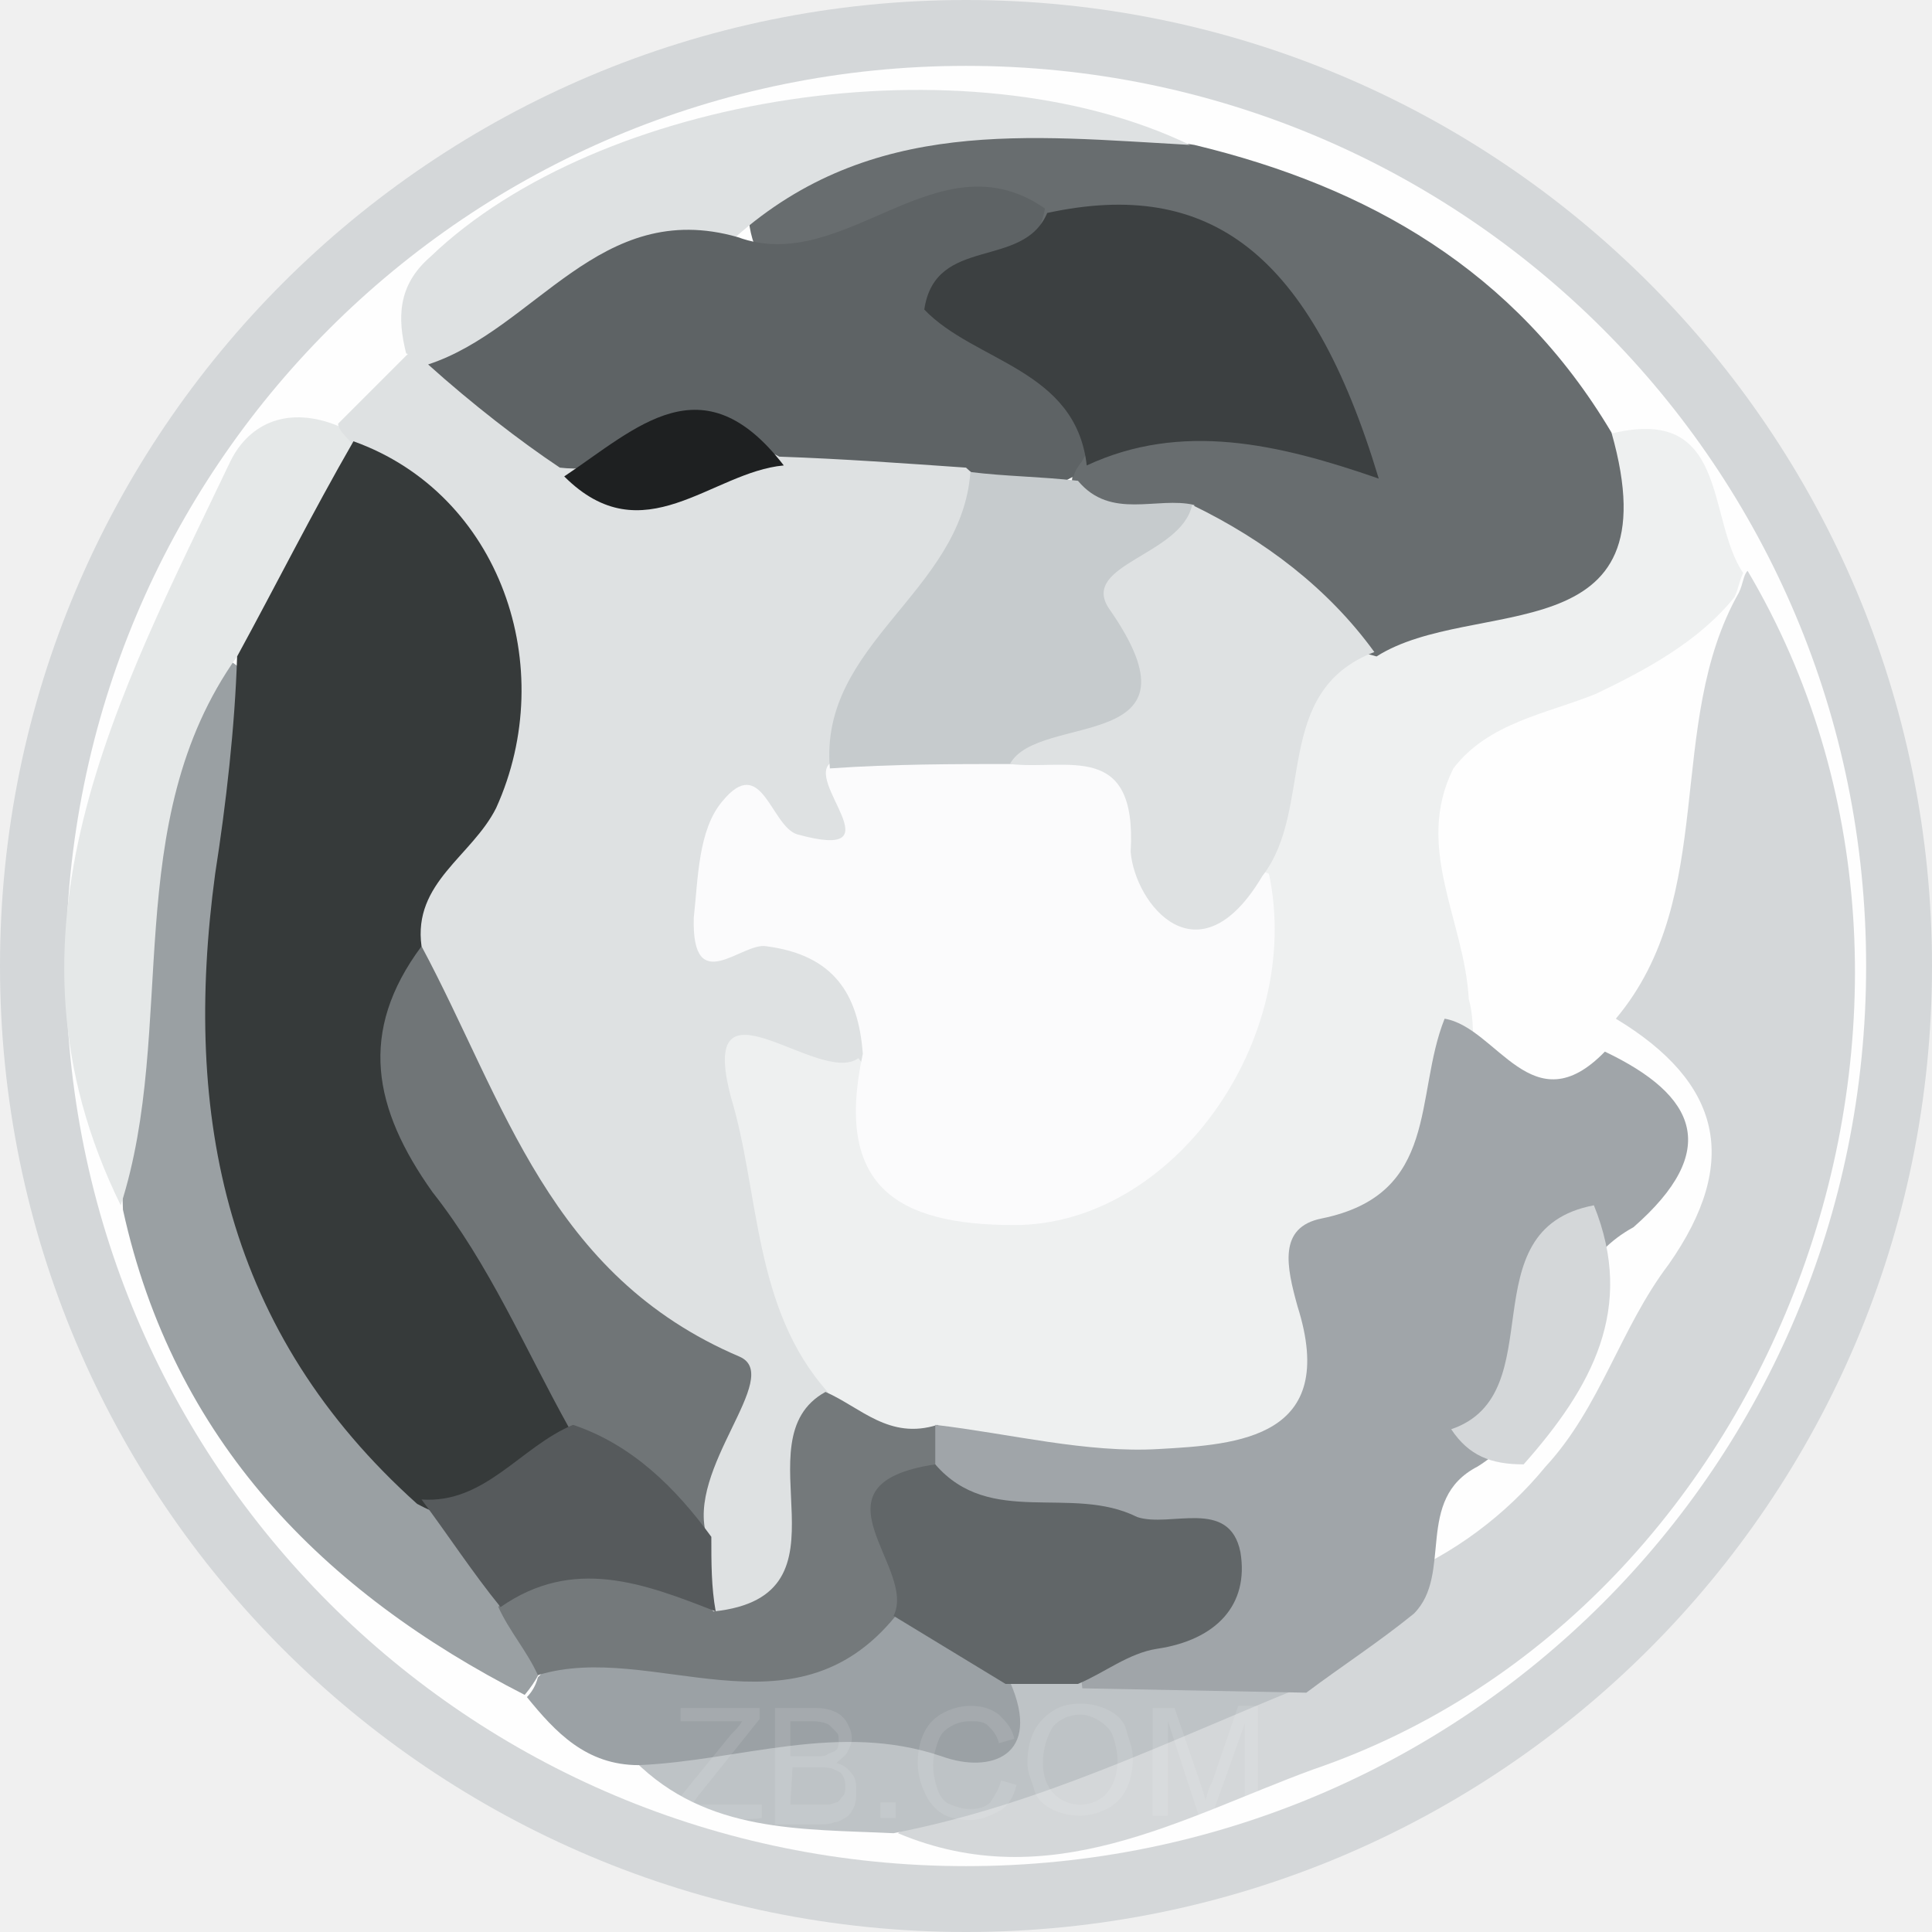
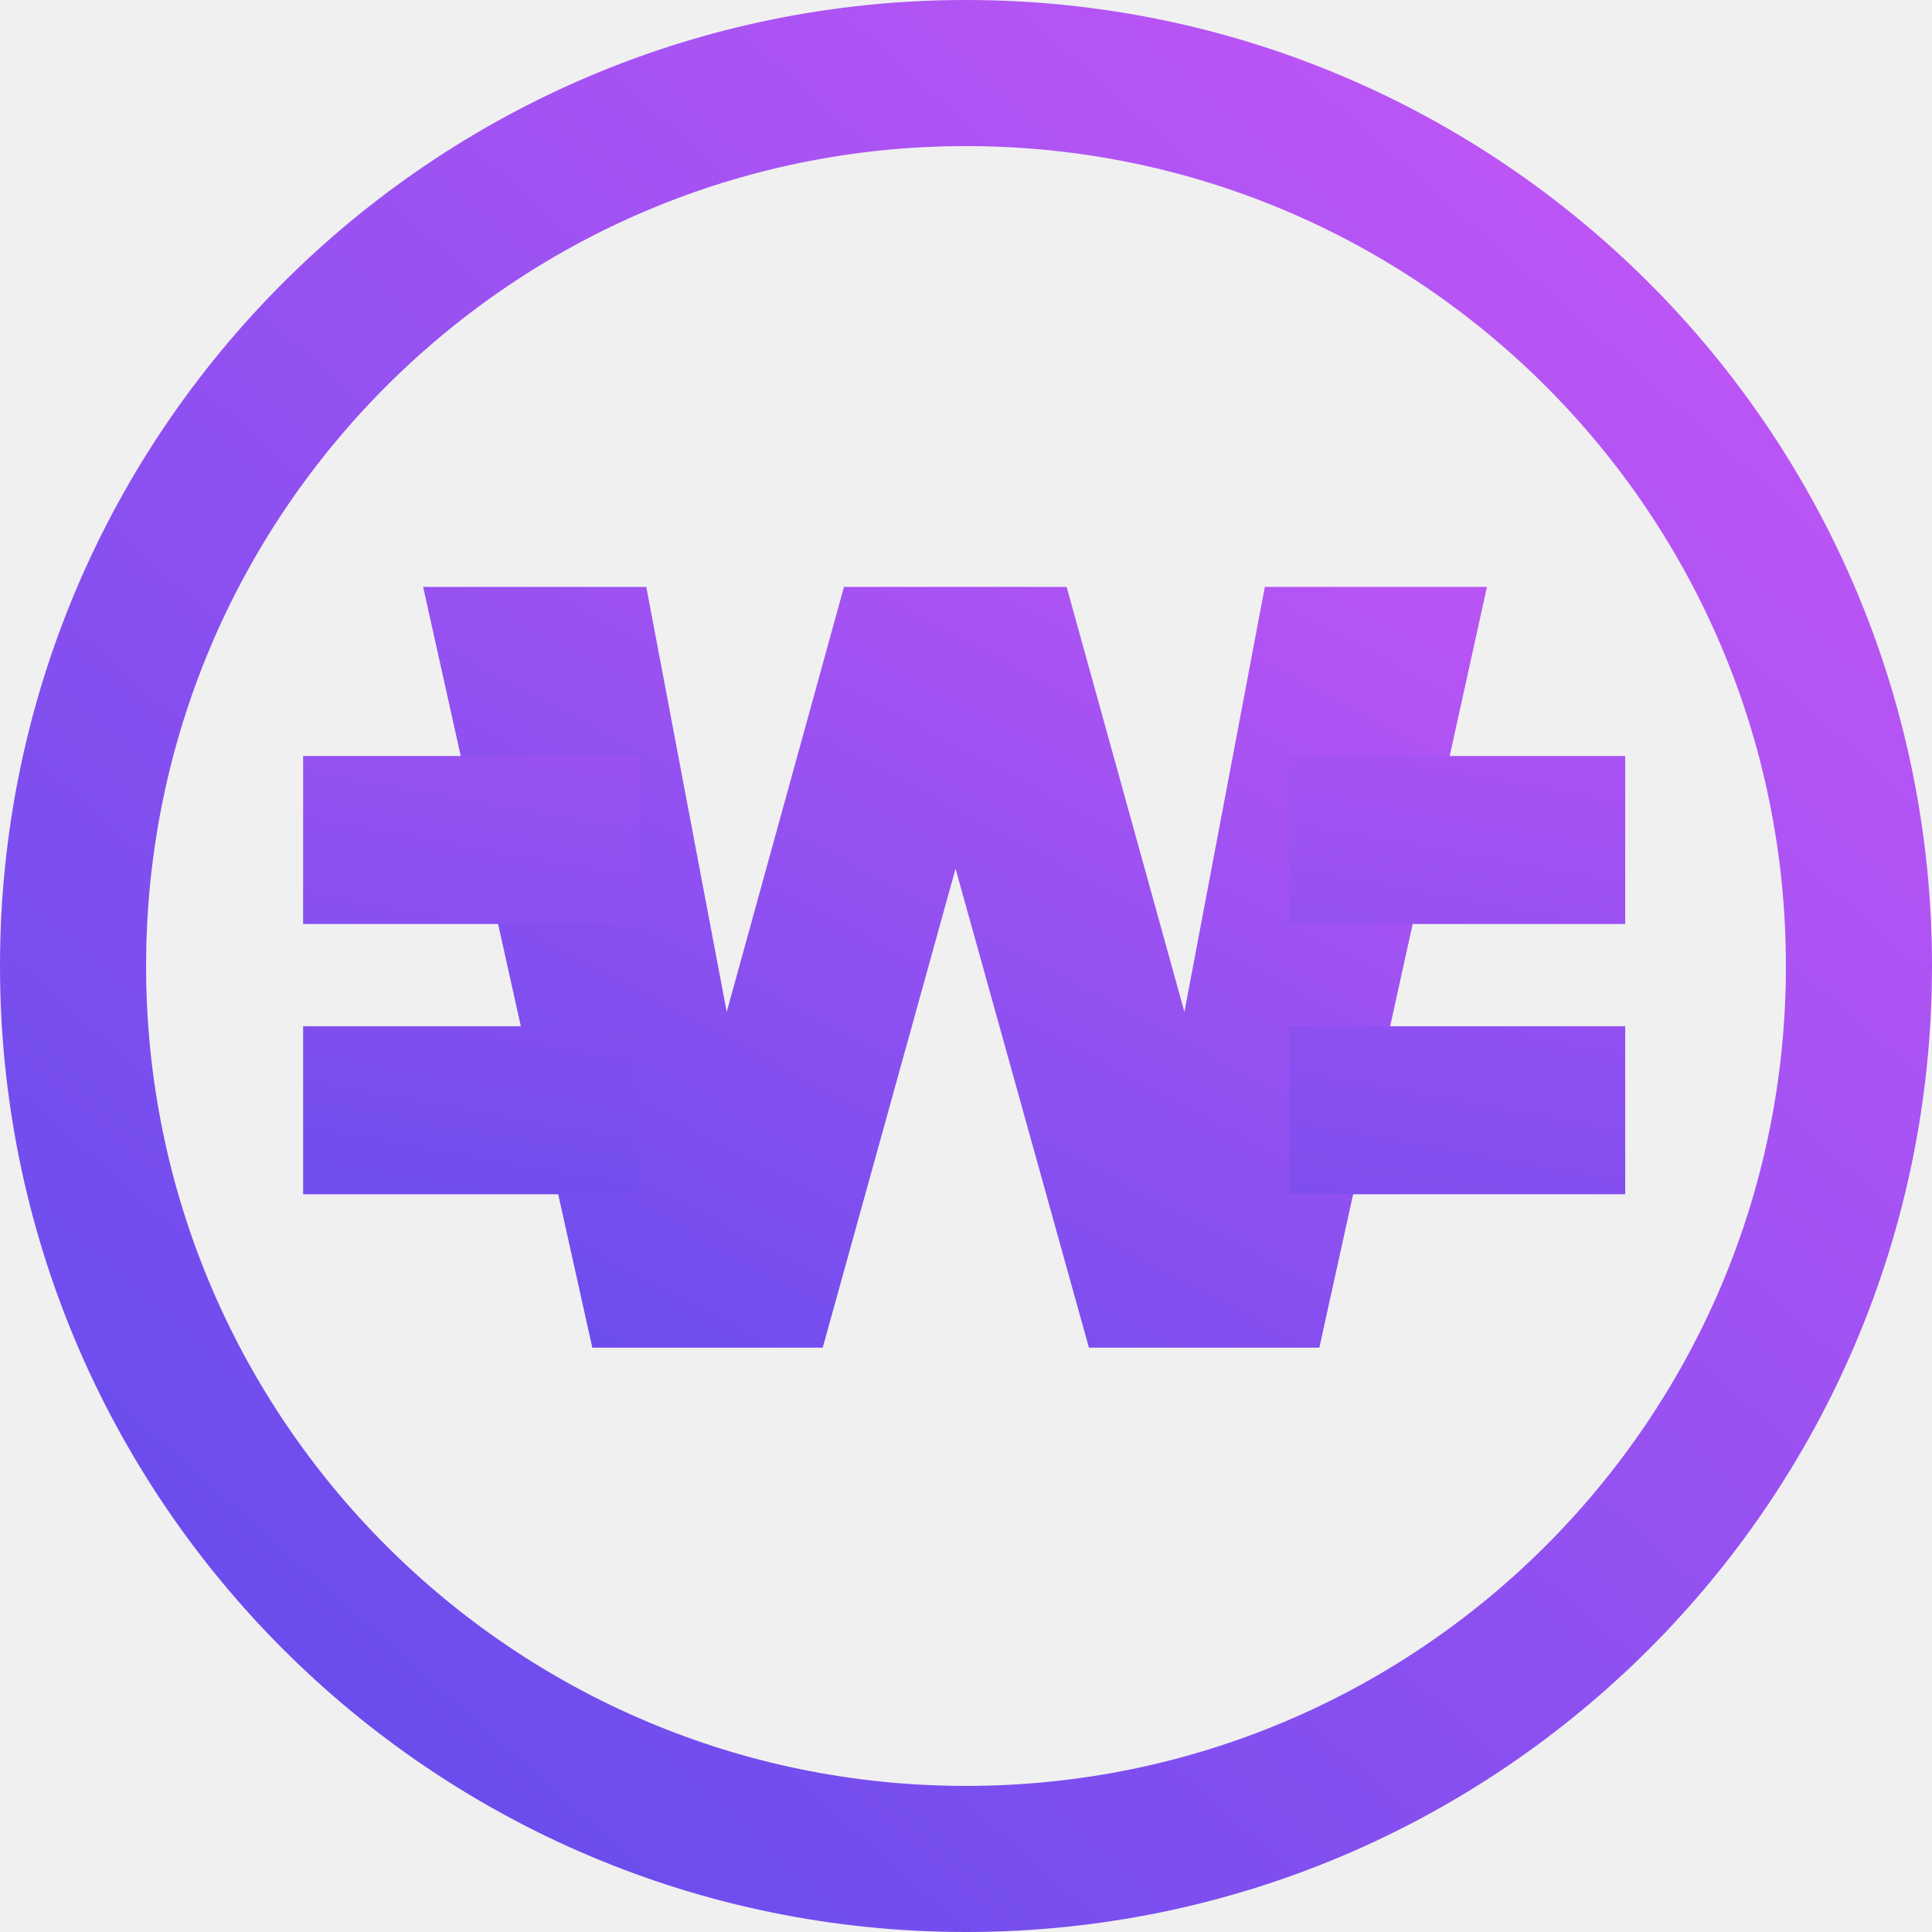
- <svg xmlns="http://www.w3.org/2000/svg" version="1.1" id="图层_1" x="0px" y="0px" viewBox="0 0 88 88" style="enable-background:new 0 0 88 88;" xml:space="preserve">
-   <style type="text/css">
- 	.st0{fill:#D4D7D9;}
- 	.st1{fill:#91979A;}
- 	.st2{fill:#616668;}
- 	.st3{fill:#A0A5A9;}
- 	.st4{fill:#EBEDEE;}
- 	.st5{fill:#B6BBBE;}
- 	.st6{fill:#434749;}
- 	.st7{fill:#FEFEFE;}
- 	.st8{fill:#DEE1E2;}
- 	.st9{fill:#EEF0F0;}
- 	.st10{fill:#686D6F;}
- 	.st11{fill:#9AA0A3;}
- 	.st12{fill:#E5E8E8;}
- 	.st13{fill:#BEC3C6;}
- 	.st14{fill:#9BA1A5;}
- 	.st15{fill:#363A3A;}
- 	.st16{fill:#FBFBFC;}
- 	.st17{fill:#5E6365;}
- 	.st18{fill:#C6CBCD;}
- 	.st19{fill:#707577;}
- 	.st20{fill:#74797B;}
- 	.st21{fill:#565A5C;}
- 	.st22{fill:#1E2021;}
- 	.st23{fill:#3C4041;}
- 	.st24{opacity:0.1;enable-background:new    ;}
- 	.st25{fill:#FFFFFF;}
- </style>
-   <circle class="st0" cx="44" cy="44" r="44" />
-   <g>
-     <path class="st1" d="M72.5,48.2c-0.9,1.3-2,4-2.4,3.8c-2.7-0.5-2.7-3.8-4.2-5.6c1.8-2.7-3.3-6.3,1.1-8.7c1.3-0.2,3.6,1.1,3.1-1.8   c-0.4-2.4,0.7-4.2,2.5-5.6c2.4-0.9,3.1-4.9,6.7-3.1c0,6.9,2.2,14.5-4.9,19.8C73.9,47.3,73.6,48.4,72.5,48.2L72.5,48.2z" />
-     <path class="st2" d="M72.7,30c0.7,2.4-2.4,4.4-0.2,6.9c1.3,1.3,1.8,3.1-0.4,4c-2.4,0.9-3.3-1.3-4.4-2.7c-1.6-1.3-2.7-2.9-2.5-5.3   C67.6,31.9,69.8,29.9,72.7,30L72.7,30z" />
-     <path class="st3" d="M65.2,32.9c1.5,1.5,2.5,3.1,2.5,5.3c-2.4,1.8-1.6,3.6-0.2,5.6c1.6,2.4,0.4,2.7-1.6,2.7   C64.7,42,61.6,37.7,65.2,32.9L65.2,32.9z" />
-     <path class="st4" d="M72.5,48.2l2-1.5c7.4-0.7,8.7,0.5,5.3,7.3c-2.5,5.1-3.6,11.1-8.9,14.5c-1.5,0.2-2-0.5-2.2-1.8   c2.2-3.6,2.4-7.8,3.8-11.8C76.5,52.5,75.4,50.3,72.5,48.2L72.5,48.2z" />
-     <path class="st5" d="M69.4,66.7l1.6,1.8c-1.5,2.5-3.3,4.9-6.7,4.7c-1.3-3.1-3.6-6.5,1.8-8.2C66.9,65.9,68.7,65.4,69.4,66.7   L69.4,66.7z" />
-     <path class="st6" d="M70.1,23.7c-4.7-0.5-6.5-3.1-5.4-7.8C69,16.8,69.4,20.4,70.1,23.7L70.1,23.7z" />
-     <path class="st7" d="M3,44c0,22.7,18.3,41,41,41s41-18.3,41-41S66.7,3,44,3S3,21.3,3,44L3,44z" />
-     <path class="st8" d="M15.4,19.3l3.3-3.3h1.1c2.9,0.5,4.9,2.9,7.4,4.2c3.3,1.5,6.3-0.7,9.4-0.7c2.4-0.2,4.7-0.2,6.9,0.9   c2.9,3.3,0.5,6-1.1,8.7c-1.3,2-3.3,3.6-3.1,6.3c1.1,5.6-1.6,5.8-6.3,3.3c1.5,4.5,9.2,3.6,6.5,9.8c-1.8,1.3-4.5,1.5-3.3,5.1   c1.3,3.4,1.8,7.3,2.2,11.1c-1.3,3.6,1.1,9.2-5.6,9.4c-1.3-0.5-1.6-1.8-2-2.9c0.5-4.9-0.5-8.7-4.7-12.1c-4.9-4-6.5-10.2-8-16   c3.1-7.4,6.2-15.1-1.8-21.4C15.7,20.8,15.5,20.1,15.4,19.3L15.4,19.3z" />
-     <path class="st9" d="M37.7,63.4c-3.4-3.8-3.1-9.1-4.4-13.4c-1.6-6,4-0.5,5.8-1.8c6,8,8.9,7.8,13.6-0.5c1.6-2.7,4.9-4.5,3.8-8.5   c0.4-4,0.9-8,4.7-10.5c4.7-2.2,10-3.1,12-8.9c5.6-1.5,4.5,3.8,6.2,6.3c-0.2,0.4-0.2,0.7-0.4,1.1c-1.6,2-4,3.3-6.3,4.4   c-2.2,0.9-4.9,1.3-6.5,3.4c-1.8,3.6,0.5,6.9,0.7,10.5c0.2,0.7,0.2,1.5,0.2,2.4c1.1,6.9-4.9,11.2-7.4,16.7   c-3.4,7.3-11.4,1.8-17.6,2.2C40.2,66.1,38.4,65.6,37.7,63.4L37.7,63.4z" />
-     <path class="st0" d="M79.6,26c11.6,19.6,1.6,47.3-19.8,54.6c-6,2.2-12,5.8-18.9,2.9c5.1-4.2,11.4-5.4,17-8.2c2-1.1,3.6-2.5,5.6-3.4   c2.7-1.1,5.1-2.9,6.9-5.1c2.5-2.7,3.4-6.3,5.6-9.2c3.3-4.7,2.4-8.3-2.4-11.2c4.7-5.6,2.2-13.4,5.6-19.4   C79.4,26.6,79.4,26.2,79.6,26L79.6,26z" />
-     <path class="st10" d="M73.4,19.7c2.9,10.2-6.3,7.4-10.7,10.2c-3.4-0.9-6.2-3.1-9.2-4.4c-1.8-0.7-3.8-1.1-4.7-3.1   c0-0.9,0.2-1.5,0.7-2.2c2.7-2.7,6.2-1.3,9.8-2C56.6,13.1,53,10,47,10.9c-2.7,0-5.4,0.4-8,1.3c-1.8,0.5-4.5,1.3-4.9-2.2   c5.6-7.8,13.2-4.4,20.3-3.4C62.3,8.5,69,12.3,73.4,19.7L73.4,19.7z" />
-     <path class="st11" d="M23.9,77.2c-9.2-4.7-16-11.6-18.3-22.1c-0.2-8.7-2.4-17.8,4.2-25.4c4.7,2.5,2.9,6.7,2.4,10.3   c-1.1,9.8,0.7,18.7,7.1,26.3c1.5,1.8,3.1,3.6,4.4,5.8c0.5,1.1,1.1,2.2,1.1,3.3C24.8,75.9,24.4,76.6,23.9,77.2L23.9,77.2z" />
-     <path class="st12" d="M10.8,29.9c-5.4,7.6-2.7,16.9-5.3,25c-6.1-12.4-0.1-23.2,5-33.9c0.9-1.8,2.7-2.5,4.9-1.6   c0.2,0.4,0.4,0.5,0.7,0.9C16.3,24.4,14.6,27.7,10.8,29.9L10.8,29.9z" />
-     <path class="st8" d="M54.2,6.6c-7.3-0.4-14.5-1.3-20.7,4.2c-4.9,1.6-8.7,5.6-14.1,5.8c-0.2-0.2-0.5-0.4-0.9-0.5   c-0.4-1.6-0.4-3.1,1.1-4.4C27.3,4.3,44,1.7,54.2,6.6L54.2,6.6z" />
-     <path class="st13" d="M59.4,76.8c-6.2,2.5-12,5.4-18.7,6.7c-4.2-0.2-8.5,0-11.8-3.3c2.7-3.1,6.3-3.1,10-2.9   c2.9,0.2,5.6,0.4,7.8-1.8c1.3-0.5,2.4-0.9,3.6-0.9C53.6,74.6,57.1,74.1,59.4,76.8L59.4,76.8z" />
-     <path class="st14" d="M46,76.6c1.5,3.4-0.9,4.2-3.1,3.4c-4.7-1.6-9.2,0.2-13.8,0.4c-2.4,0-3.8-1.5-5.1-3.1c0.2-0.2,0.4-0.5,0.5-0.9   c4.7-4.9,11.6,0.7,16.3-3.6C43.1,73.4,46,73,46,76.6L46,76.6z" />
-     <path class="st15" d="M10.8,29.9c1.8-3.3,3.4-6.5,5.3-9.8c6.7,2.4,9.4,10.3,6.5,16.7c-1.1,2.2-3.8,3.4-3.4,6.3   c-0.2,4.9,0.9,9.1,4,13.1c2.2,2.5,3.8,5.6,3.1,9.2c-1.8,2.7-3.6,5.1-7.3,3.1c-8.7-7.8-10.7-17.6-9.2-28.7   C10.3,36.6,10.7,33.1,10.8,29.9L10.8,29.9z" />
-     <path class="st16" d="M57.8,39.8c1.6,7.6-4.4,16-11.6,16c-5.4,0-8.2-1.8-6.9-7.8c-0.2-2.7-1.3-4.5-4.4-4.9   c-1.1-0.2-3.4,2.4-3.3-1.3c0.2-1.8,0.2-4,1.3-5.3c1.8-2.2,2.2,1.1,3.4,1.5c4.7,1.3,0.2-2.5,1.6-3.3c1.8-2.2,4.4-2.2,6.9-2.2   C51.5,30.8,53.1,38,57.8,39.8L57.8,39.8z" />
-     <path class="st17" d="M19.5,16.6c4.9-1.6,7.8-7.6,14.1-5.8c4.9,1.8,9.1-4.7,14-1.3c-0.5,2.5-3.1,5.3,1.3,7.1   c1.3,0.5,1.6,2.5,0.5,4.2c-0.2,0.4-0.4,0.5-0.5,0.9c-1.6,0.9-3.3,1.1-4.9-0.4c-2.9-0.2-5.6-0.4-8.5-0.5c-3.4-1.8-6.7,0.9-10,0.5   C23.7,20.1,21.5,18.4,19.5,16.6L19.5,16.6z" />
-     <path class="st18" d="M44.2,21.5c1.6,0.2,3.1,0.2,4.9,0.4c1.5,1.8,3.6,0.7,5.3,1.1c-0.5,5.4,0.2,12-8.3,11.8c-2.7,0-5.4,0-8.3,0.2   C37.3,29.3,43.8,27,44.2,21.5L44.2,21.5z" />
-     <path class="st19" d="M25.9,65c-2-3.6-3.6-7.4-6.2-10.7c-2.7-3.8-3.4-7.3-0.5-11.2c3.8,7.1,5.8,15,14.5,18.7c2,0.9-2.5,5.1-1.5,8.2   C29,69.9,27.2,67.8,25.9,65L25.9,65z" />
-     <path class="st20" d="M40.8,73.6c-4.7,5.8-11.1,1.1-16.3,2.7c-0.5-1.1-1.3-2-1.8-3.1c3.4-6,6.5-3.3,9.8,0.2c6.7-0.7,1.1-7.8,5.1-10   c1.6,0.7,2.9,2.2,5.1,1.5c0.5,0.5,0.7,1.3,0.5,2C41.8,68.8,42.7,71.7,40.8,73.6L40.8,73.6z" />
-     <path class="st21" d="M32.6,73.4c-3.3-1.3-6.5-2.5-9.8-0.2c-1.3-1.6-2.4-3.3-3.6-4.9c2.9,0.2,4.5-2.4,6.9-3.4   c2.7,0.9,4.7,2.9,6.3,5.1C32.4,71.2,32.4,72.3,32.6,73.4L32.6,73.4z" />
-     <path class="st22" d="M25.7,21.7c3.3-2.2,6.3-5.3,10-0.5C32.4,21.5,29.3,25.3,25.7,21.7L25.7,21.7z" />
-     <path class="st3" d="M42.6,66.7v-1.8c3.4,0.4,6.9,1.3,10.2,1.1c3.6-0.2,8.2-0.5,6.3-6.5c-0.5-1.8-0.9-3.6,1.1-4   c5.4-1.1,4.2-5.6,5.6-9.1c2.4,0.4,4,4.9,7.3,1.5c4.2,2,5.3,4.5,1.3,8c-4.4,2.4-2.9,8.3-7.1,10.9c-2.9,1.5-1.1,4.9-2.9,6.7   c-1.6,1.3-3.3,2.4-4.9,3.6l-10.2-0.2c-0.5-3.1,2.9-2.7,3.8-4.7C50.4,68.7,43.7,73,42.6,66.7L42.6,66.7z" />
-     <path class="st8" d="M46,34.8c1.3-2.4,9.2-0.4,4.5-7.1c-1.3-2,3.3-2.4,3.8-4.7c3.3,1.6,6.2,3.8,8.3,6.7c-4.7,1.8-2.7,7.1-5.1,10.2   c-2.9,4.9-5.8,1.3-6-1.1C51.8,33.7,48.6,35.1,46,34.8L46,34.8z" />
-     <path class="st23" d="M49.5,21.2c-0.5-4.4-5.1-4.7-7.4-7.1c0.5-3.4,4.5-1.8,5.6-4.4c7.4-1.6,12,1.8,15.1,12.1   C58.2,20.2,53.8,19.2,49.5,21.2L49.5,21.2z" />
-     <path class="st2" d="M42.6,66.7c2.5,2.9,6.2,0.9,9.2,2.4c1.5,0.5,4.2-0.9,4.7,1.6c0.4,2.4-1.1,4-3.8,4.4c-1.3,0.2-2.4,1.1-3.6,1.6   c-1.1,0-2.2,0-3.3,0l-5.1-3.1C41.8,71.4,36.6,67.6,42.6,66.7L42.6,66.7z" />
-     <path class="st0" d="M69.4,66.7c-1.5,0-2.5-0.4-3.3-1.6c4.7-1.6,0.7-9.1,6.5-10.2C74.5,59.6,72.5,63.2,69.4,66.7L69.4,66.7z" />
-   </g>
-   <g class="st24">
-     <path class="st25" d="M30.7,82.8v-0.6l2.6-3.2c0.2-0.2,0.4-0.4,0.5-0.6H31v-0.6h3.6v0.5l-2.8,3.5l-0.3,0.4h3.2v0.6   C34.7,82.9,30.7,82.9,30.7,82.8z" />
-     <path class="st25" d="M35.3,82.8v-5h1.9c0.4,0,0.7,0.1,0.9,0.2c0.2,0.1,0.4,0.3,0.5,0.5s0.2,0.4,0.2,0.7c0,0.2-0.1,0.4-0.2,0.6   c-0.1,0.2-0.3,0.3-0.5,0.5c0.3,0.1,0.5,0.2,0.7,0.5C39,81,39,81.3,39,81.6c0,0.2,0,0.5-0.1,0.7s-0.2,0.4-0.4,0.5   C38.3,82.9,38.2,83,38,83c-0.2,0.1-0.5,0.1-0.8,0.1h-1.9V82.8z M36,80h1.1c0.3,0,0.5,0,0.6-0.1c0.2-0.1,0.3-0.1,0.4-0.2   c0.1-0.1,0.1-0.3,0.1-0.4c0-0.2,0-0.3-0.1-0.4s-0.2-0.2-0.3-0.3s-0.4-0.2-0.8-0.2h-1V80z M36,82.2h1.2c0.2,0,0.4,0,0.5,0   c0.2,0,0.3-0.1,0.4-0.1c0.1,0,0.2-0.2,0.3-0.3s0.1-0.3,0.1-0.4c0-0.2,0-0.3-0.1-0.5s-0.2-0.2-0.4-0.3c-0.2-0.1-0.4-0.1-0.7-0.1   h-1.2L36,82.2L36,82.2z" />
-     <path class="st25" d="M40.1,82.8v-0.7h0.7v0.7H40.1z" />
-     <path class="st25" d="M45.6,81.1l0.7,0.2c-0.1,0.5-0.4,1-0.8,1.2c-0.4,0.2-0.8,0.4-1.3,0.4s-1-0.1-1.3-0.3c-0.3-0.2-0.6-0.5-0.8-1   c-0.2-0.4-0.3-0.9-0.3-1.3c0-0.5,0.1-1,0.3-1.4c0.2-0.4,0.5-0.7,0.9-0.9c0.4-0.2,0.8-0.3,1.2-0.3c0.5,0,0.9,0.1,1.3,0.4   c0.3,0.3,0.6,0.6,0.7,1.1l-0.7,0.2c-0.1-0.4-0.3-0.6-0.5-0.8c-0.2-0.2-0.5-0.2-0.8-0.2c-0.4,0-0.7,0.1-1,0.3   c-0.3,0.2-0.4,0.4-0.5,0.7c-0.1,0.3-0.2,0.6-0.2,1s0.1,0.8,0.2,1.1c0.1,0.3,0.3,0.6,0.6,0.7c0.3,0.1,0.5,0.2,0.9,0.2   s0.7-0.1,0.9-0.3C45.3,81.8,45.5,81.5,45.6,81.1z" />
-     <path class="st25" d="M46.8,80.3c0-0.8,0.2-1.5,0.7-2s1-0.7,1.7-0.7c0.5,0,0.9,0.1,1.3,0.3c0.4,0.2,0.7,0.5,0.8,0.9   s0.3,0.8,0.3,1.3s-0.1,1-0.3,1.4c-0.2,0.4-0.5,0.7-0.9,0.9c-0.4,0.2-0.8,0.3-1.2,0.3c-0.5,0-0.9-0.1-1.3-0.3   c-0.4-0.2-0.7-0.5-0.8-0.9S46.8,80.8,46.8,80.3z M47.5,80.3c0,0.6,0.2,1.1,0.5,1.4c0.3,0.3,0.7,0.5,1.2,0.5s0.9-0.2,1.2-0.5   c0.3-0.4,0.5-0.8,0.5-1.5c0-0.4-0.1-0.8-0.2-1.1c-0.1-0.3-0.3-0.5-0.6-0.7c-0.3-0.2-0.6-0.3-0.9-0.3c-0.5,0-0.9,0.2-1.2,0.5   C47.7,79,47.5,79.7,47.5,80.3z" />
-     <path class="st25" d="M52.5,82.8v-5h1l1.2,3.5c0.1,0.3,0.2,0.6,0.2,0.7c0.1-0.2,0.1-0.5,0.3-0.8l1.2-3.5h0.9v5h-0.6v-4.2l-1.5,4.2   h-0.6l-1.4-4.3v4.3h-0.7C52.5,82.7,52.5,82.8,52.5,82.8z" />
+ <svg xmlns="http://www.w3.org/2000/svg" width="529px" height="529px" viewBox="0 0 529 529" version="1.1">
+   <defs>
+     <linearGradient x1="92.483%" y1="0%" x2="18.111%" y2="100%" id="linearGradient-1">
+       <stop stop-color="#B854F4" offset="0%" />
+       <stop stop-color="#6E4DEE" offset="100%" />
+     </linearGradient>
+     <linearGradient x1="87.768%" y1="-35.222%" x2="13.56%" y2="100%" id="linearGradient-2">
+       <stop stop-color="#B554F4" offset="0%" />
+       <stop stop-color="#724DEE" offset="100%" />
+     </linearGradient>
+     <linearGradient x1="86.695%" y1="8.783%" x2="12.869%" y2="92.183%" id="linearGradient-3">
+       <stop stop-color="#BD55F5" offset="0%" />
+       <stop stop-color="#694CED" offset="100%" />
+     </linearGradient>
+   </defs>
+   <g id="Page-1" stroke="none" stroke-width="1" fill="none" fill-rule="evenodd">
+     <g id="Group-23" transform="translate(20, 20)">
+       <g id="Group-10" transform="translate(63, 140)">
+         <polygon id="W" fill="url(#linearGradient-1)" points="32.858 0.696 93.957 0.696 115.98 117.068 148.093 0.696 209.049 0.696 241.304 117.068 263.328 0.696 324.142 0.696 278.247 209 215.159 209 178.642 77.851 142.267 209 79.179 209" />
+         <path d="M0,47 L92,47 L92,93 L0,93 L0,47 Z M0,121 L92,121 L92,167 L0,167 L0,121 Z M270,47 L362,47 L362,93 L270,93 L270,47 Z M270,121 L362,121 L362,167 L270,167 L270,121 Z" id="Combined-Shape" fill="url(#linearGradient-2)" />
+       </g>
+       <circle id="Oval" stroke="url(#linearGradient-3)" stroke-width="40" cx="244.5" cy="244.5" r="244.5" />
+     </g>
  </g>
</svg>
